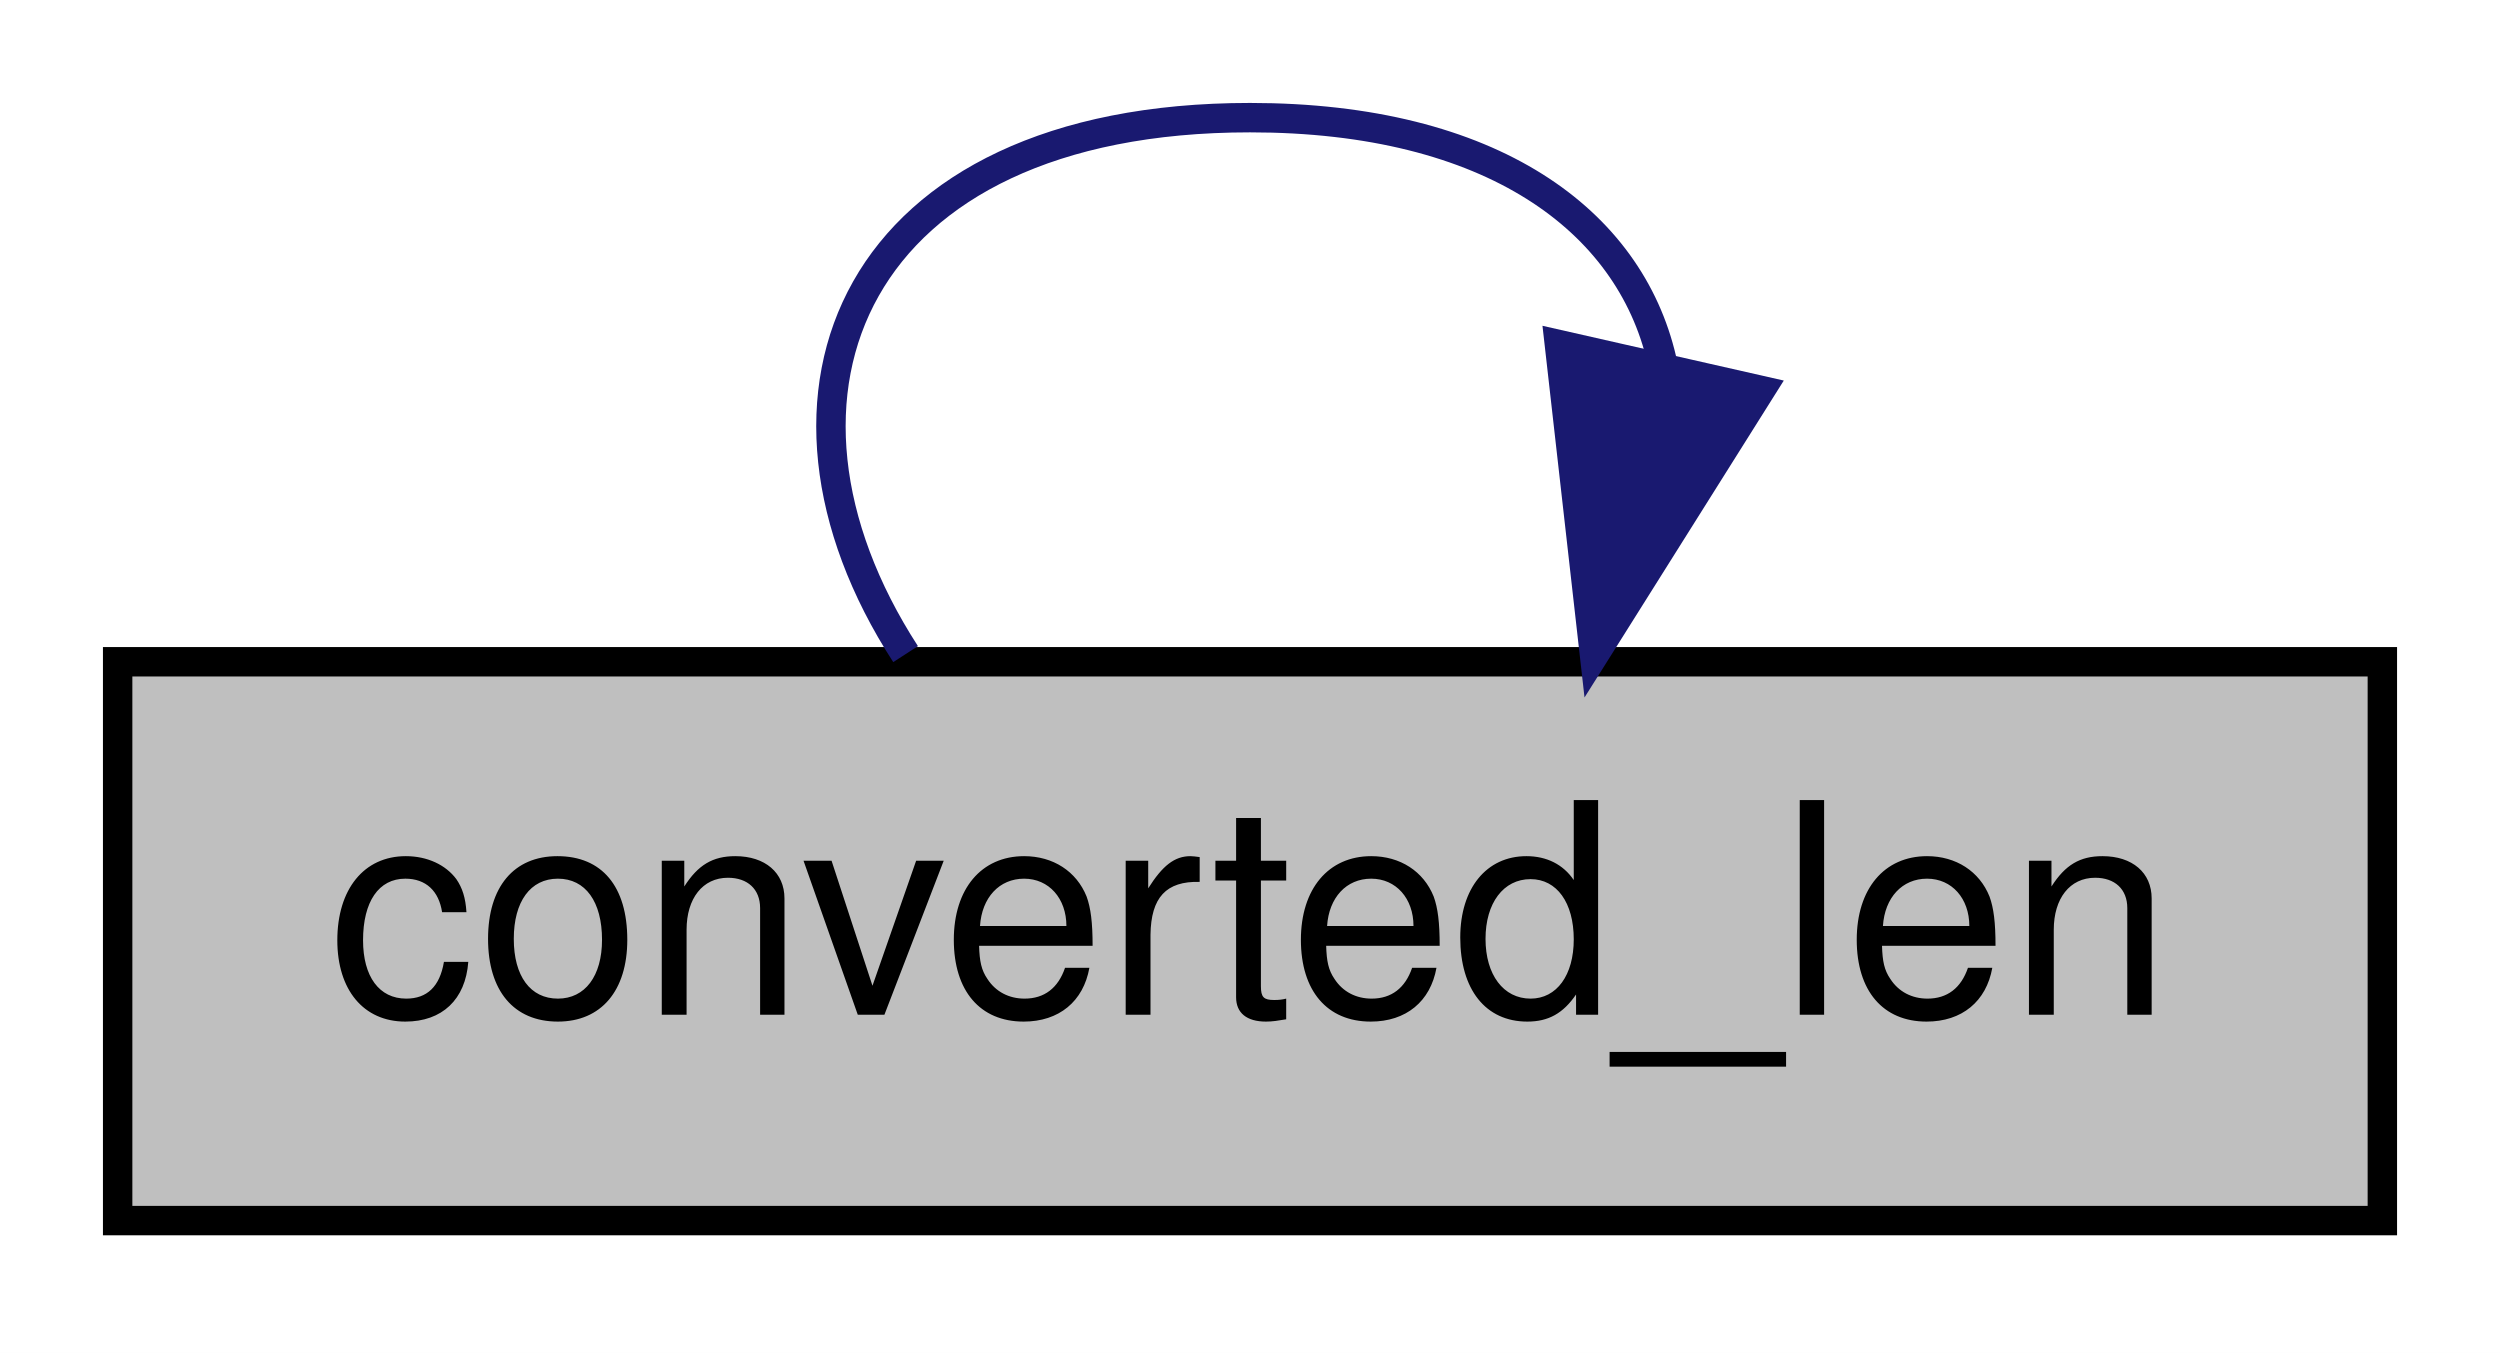
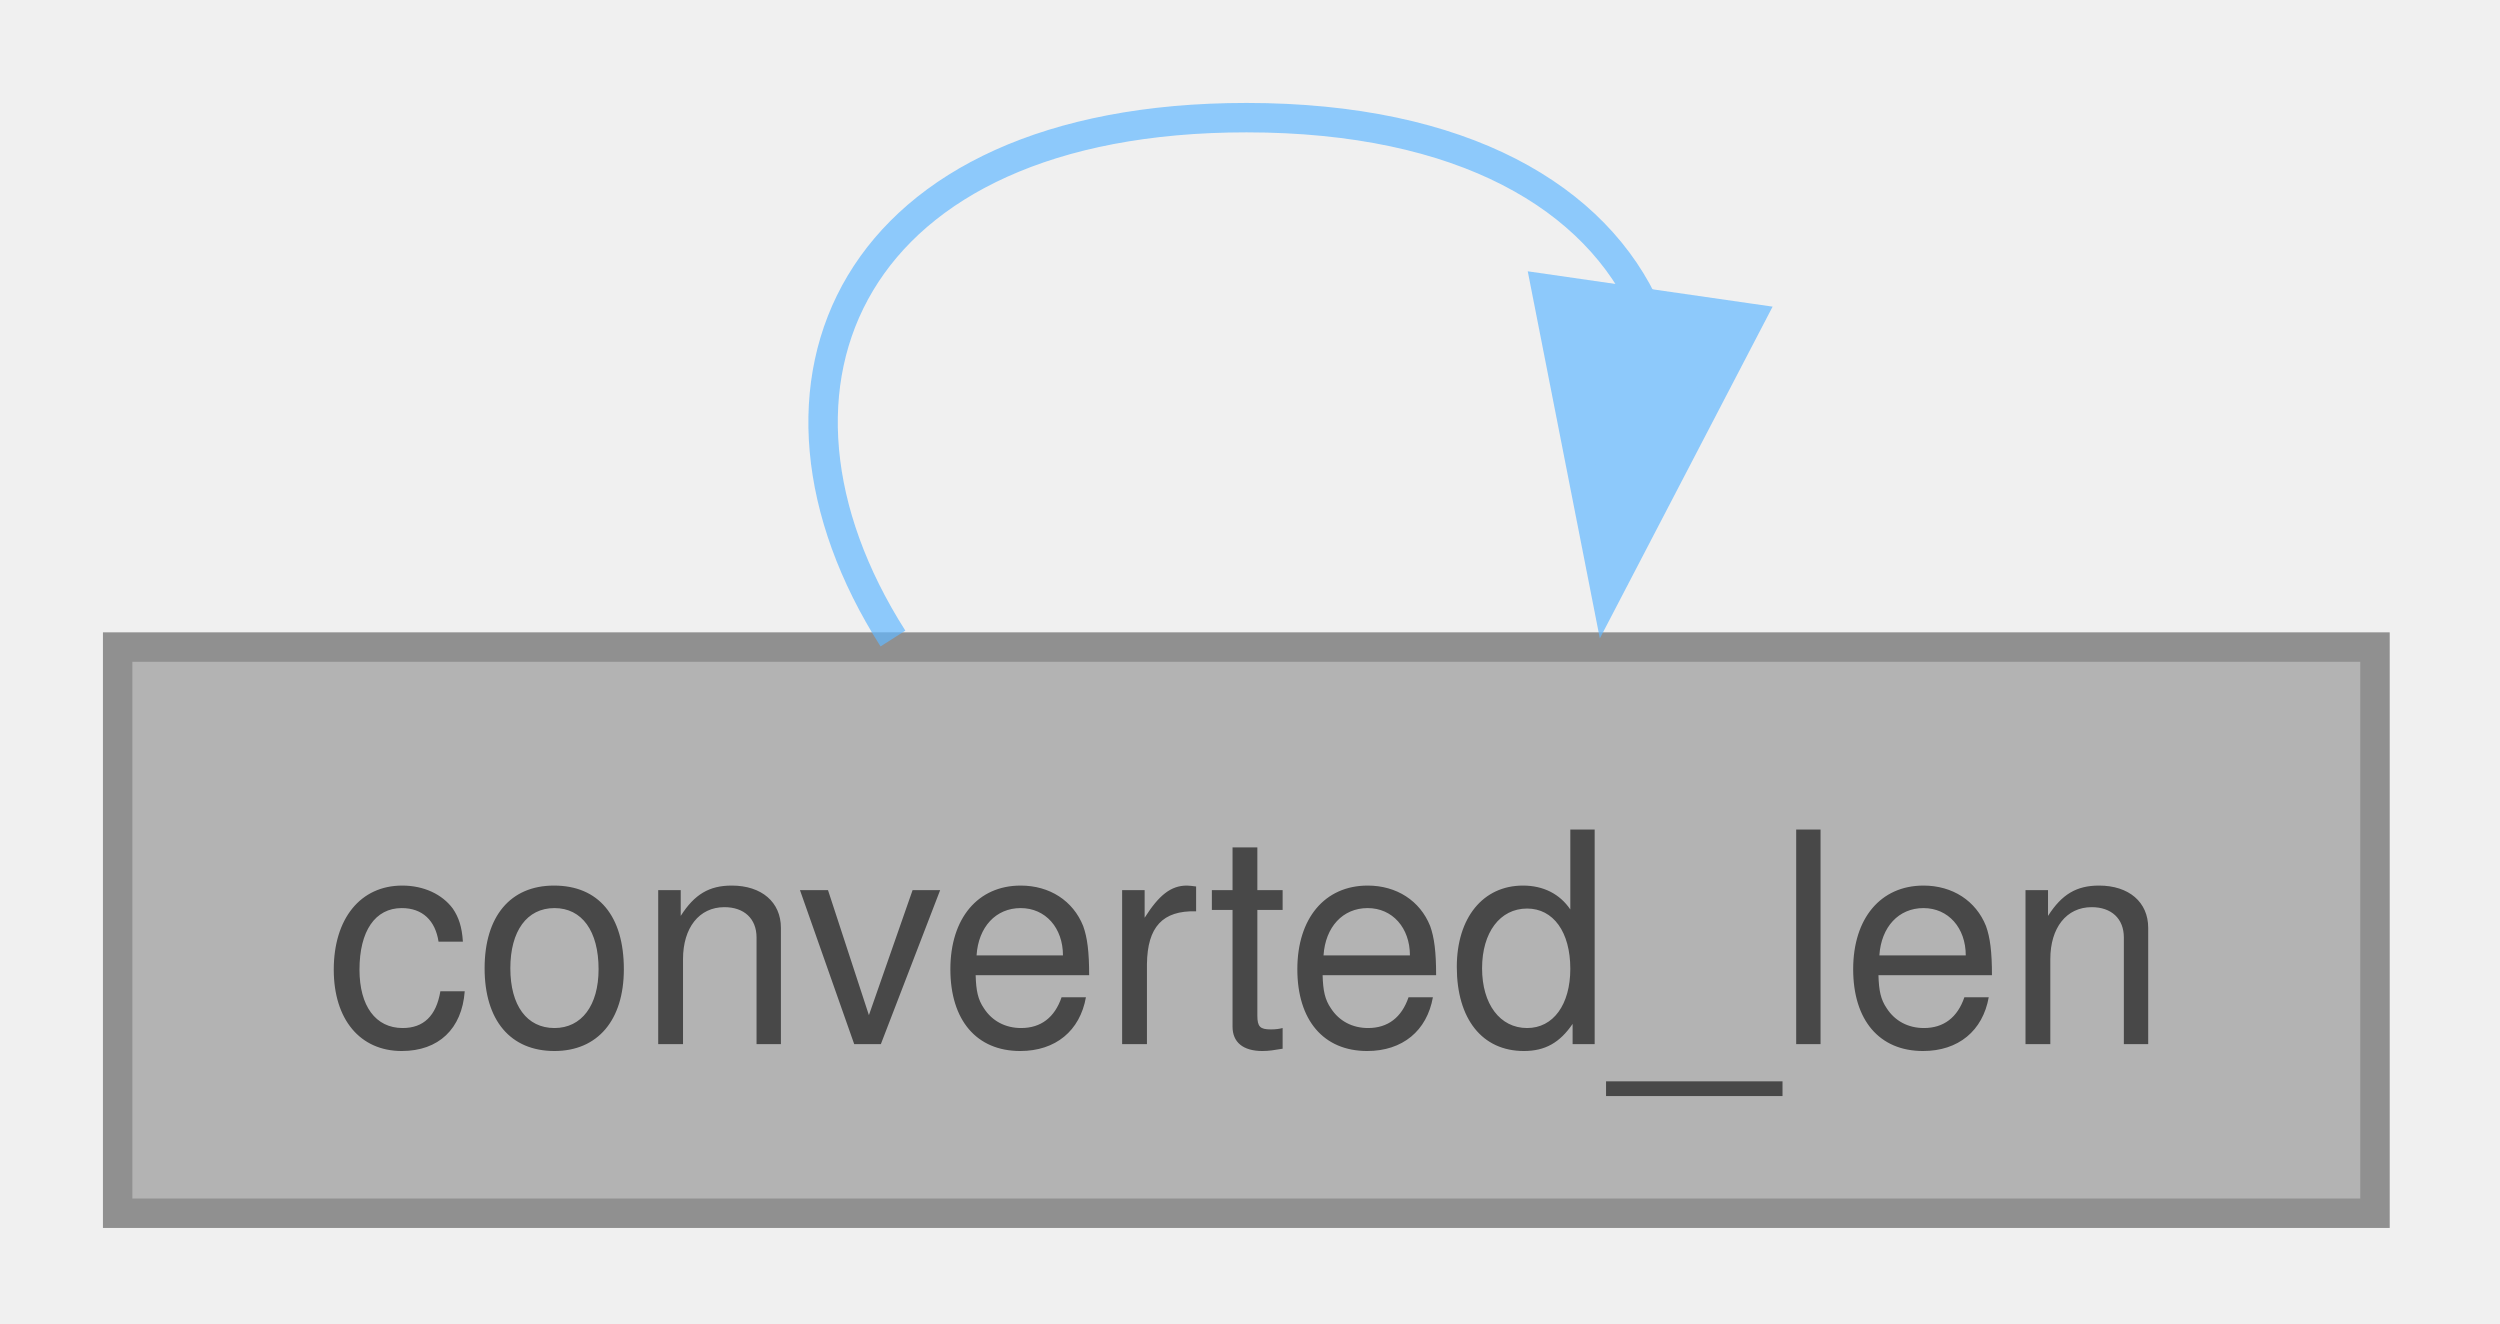
- <svg xmlns="http://www.w3.org/2000/svg" xmlns:xlink="http://www.w3.org/1999/xlink" width="85pt" height="46pt" viewBox="0.00 0.00 85.00 46.00">
-   <g id="graph0" class="graph" transform="scale(1 1) rotate(0) translate(4 42)">
-     <polygon fill="white" stroke="transparent" points="-4,4 -4,-42 81,-42 81,4 -4,4" />
-     <g id="node1" class="node">
-       <g id="a_node1">
-         <a xlink:title="Calculate the final length of the converted number.">
-           <polygon fill="#bfbfbf" stroke="black" points="0,-0.5 0,-19.5 77,-19.5 77,-0.5 0,-0.5" />
-           <text text-anchor="middle" x="38.5" y="-7.5" font-family="Helvetica,sans-Serif" font-size="10.00">converted_len</text>
-         </a>
+ <svg xmlns="http://www.w3.org/2000/svg" xmlns:xlink="http://www.w3.org/1999/xlink" width="85pt" height="45pt" viewBox="0.00 0.00 85.00 45.00">
+   <svg id="main" version="1.1" xml:space="preserve">
+     <style type="text/css">
+ .node, .edge {opacity: 0.7;}
+ .node.selected, .edge.selected {opacity: 1;}
+ .edge:hover path { stroke: red; }
+ .edge:hover polygon { stroke: red; fill: red; }
+ </style>
+     <svg id="graph" class="graph">
+       <g id="graph0" class="graph" transform="scale(1 1) rotate(0) translate(4 41.25)">
+         <g id="Node000001" class="node">
+           <g id="a_Node000001">
+             <a xlink:title="Calculate the final length of the converted number.">
+               <polygon fill="#999999" stroke="#666666" points="76.75,-19.25 0,-19.25 0,0 76.75,0 76.75,-19.25" />
+               <text xml:space="preserve" text-anchor="middle" x="38.38" y="-5.75" font-family="Helvetica,sans-Serif" font-size="10.00">converted_len</text>
+             </a>
+           </g>
+         </g>
+         <g id="edge1_Node000001_Node000001" class="edge">
+           <g id="a_edge1_Node000001_Node000001">
+             <a xlink:title=" ">
+               <path fill="none" stroke="#63b8ff" d="M26.36,-19.54C20.88,-28.15 24.88,-37.25 38.38,-37.25 45.75,-37.25 50.29,-34.53 52,-30.65" />
+               <polygon fill="#63b8ff" stroke="#63b8ff" points="55.5,-30.43 50.61,-21.04 48.57,-31.43 55.5,-30.43" />
+             </a>
+           </g>
+         </g>
      </g>
-     </g>
-     <g id="edge1" class="edge">
-       <path fill="none" stroke="midnightblue" d="M26.79,-19.76C21.09,-28.57 24.99,-38 38.5,-38 46.73,-38 51.4,-34.5 52.5,-29.77" />
-       <polygon fill="midnightblue" stroke="midnightblue" points="55.85,-28.73 50.21,-19.76 49.02,-30.28 55.85,-28.73" />
-     </g>
-   </g>
+     </svg>
+   </svg>
+   <style type="text/css">
+ 
+ [data-mouse-over-selected='false'] { opacity: 0.7; }
+ [data-mouse-over-selected='true']  { opacity: 1.0; }
+ 
+ </style>
</svg>
